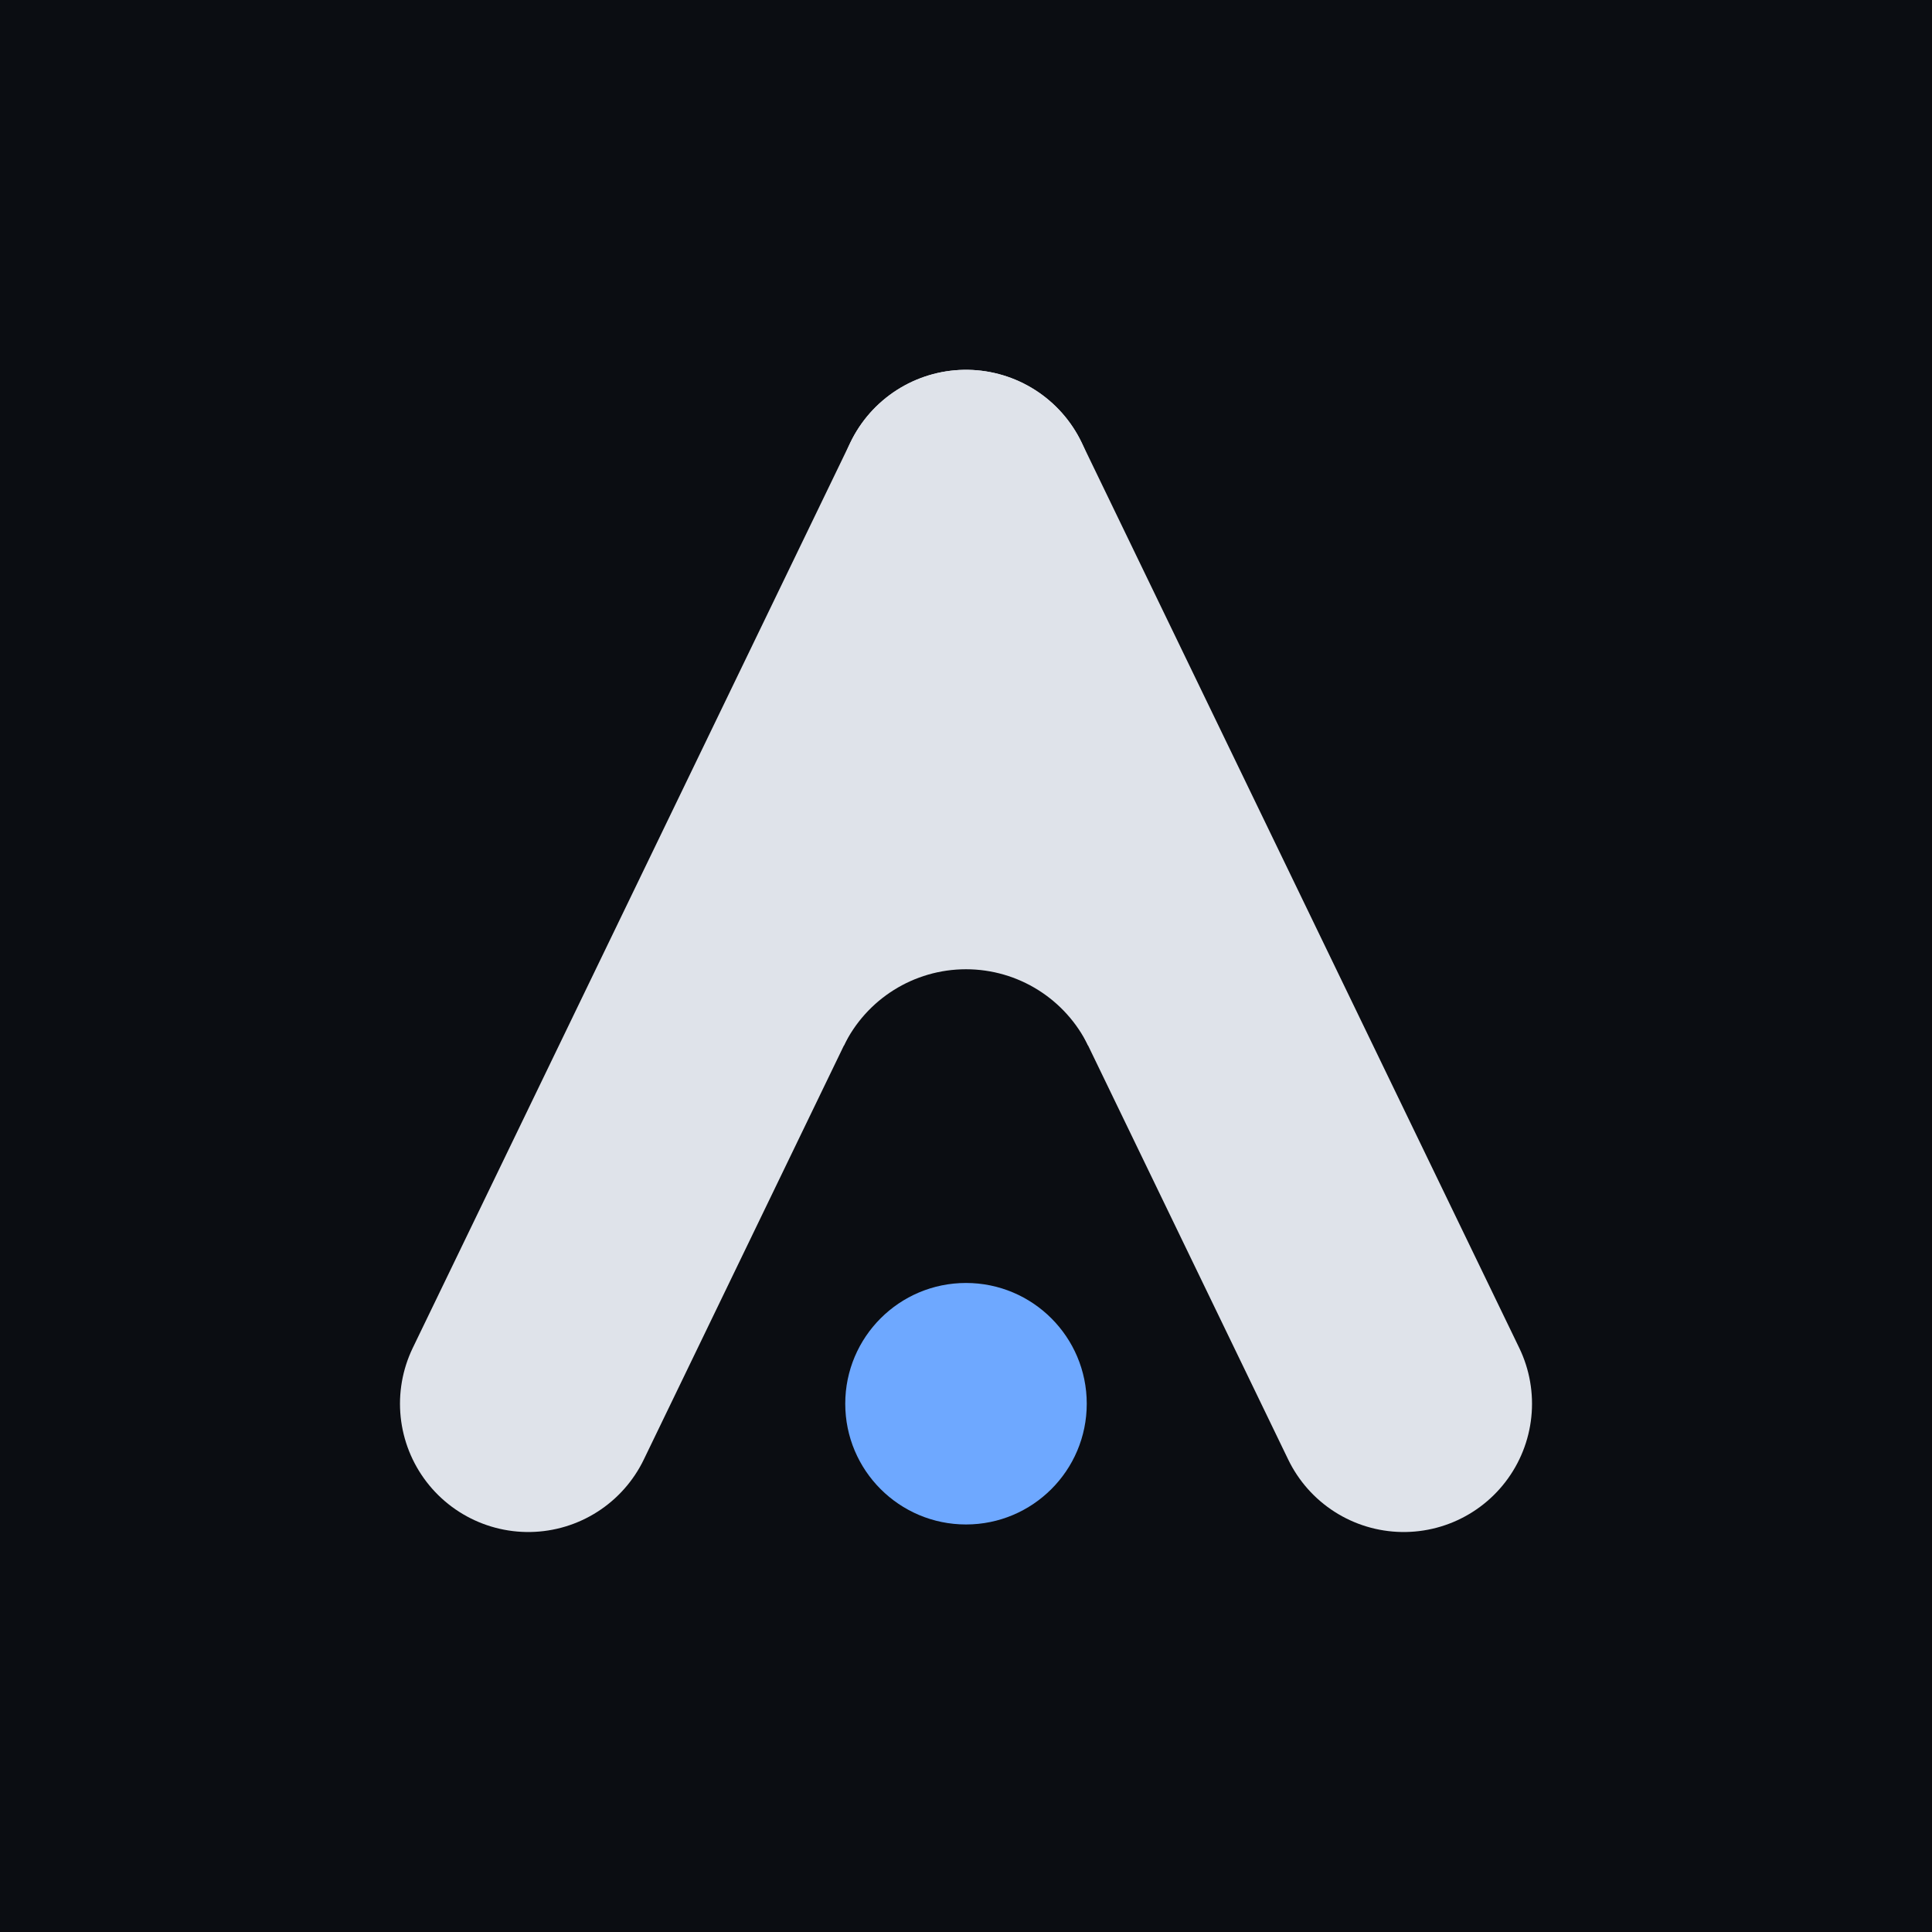
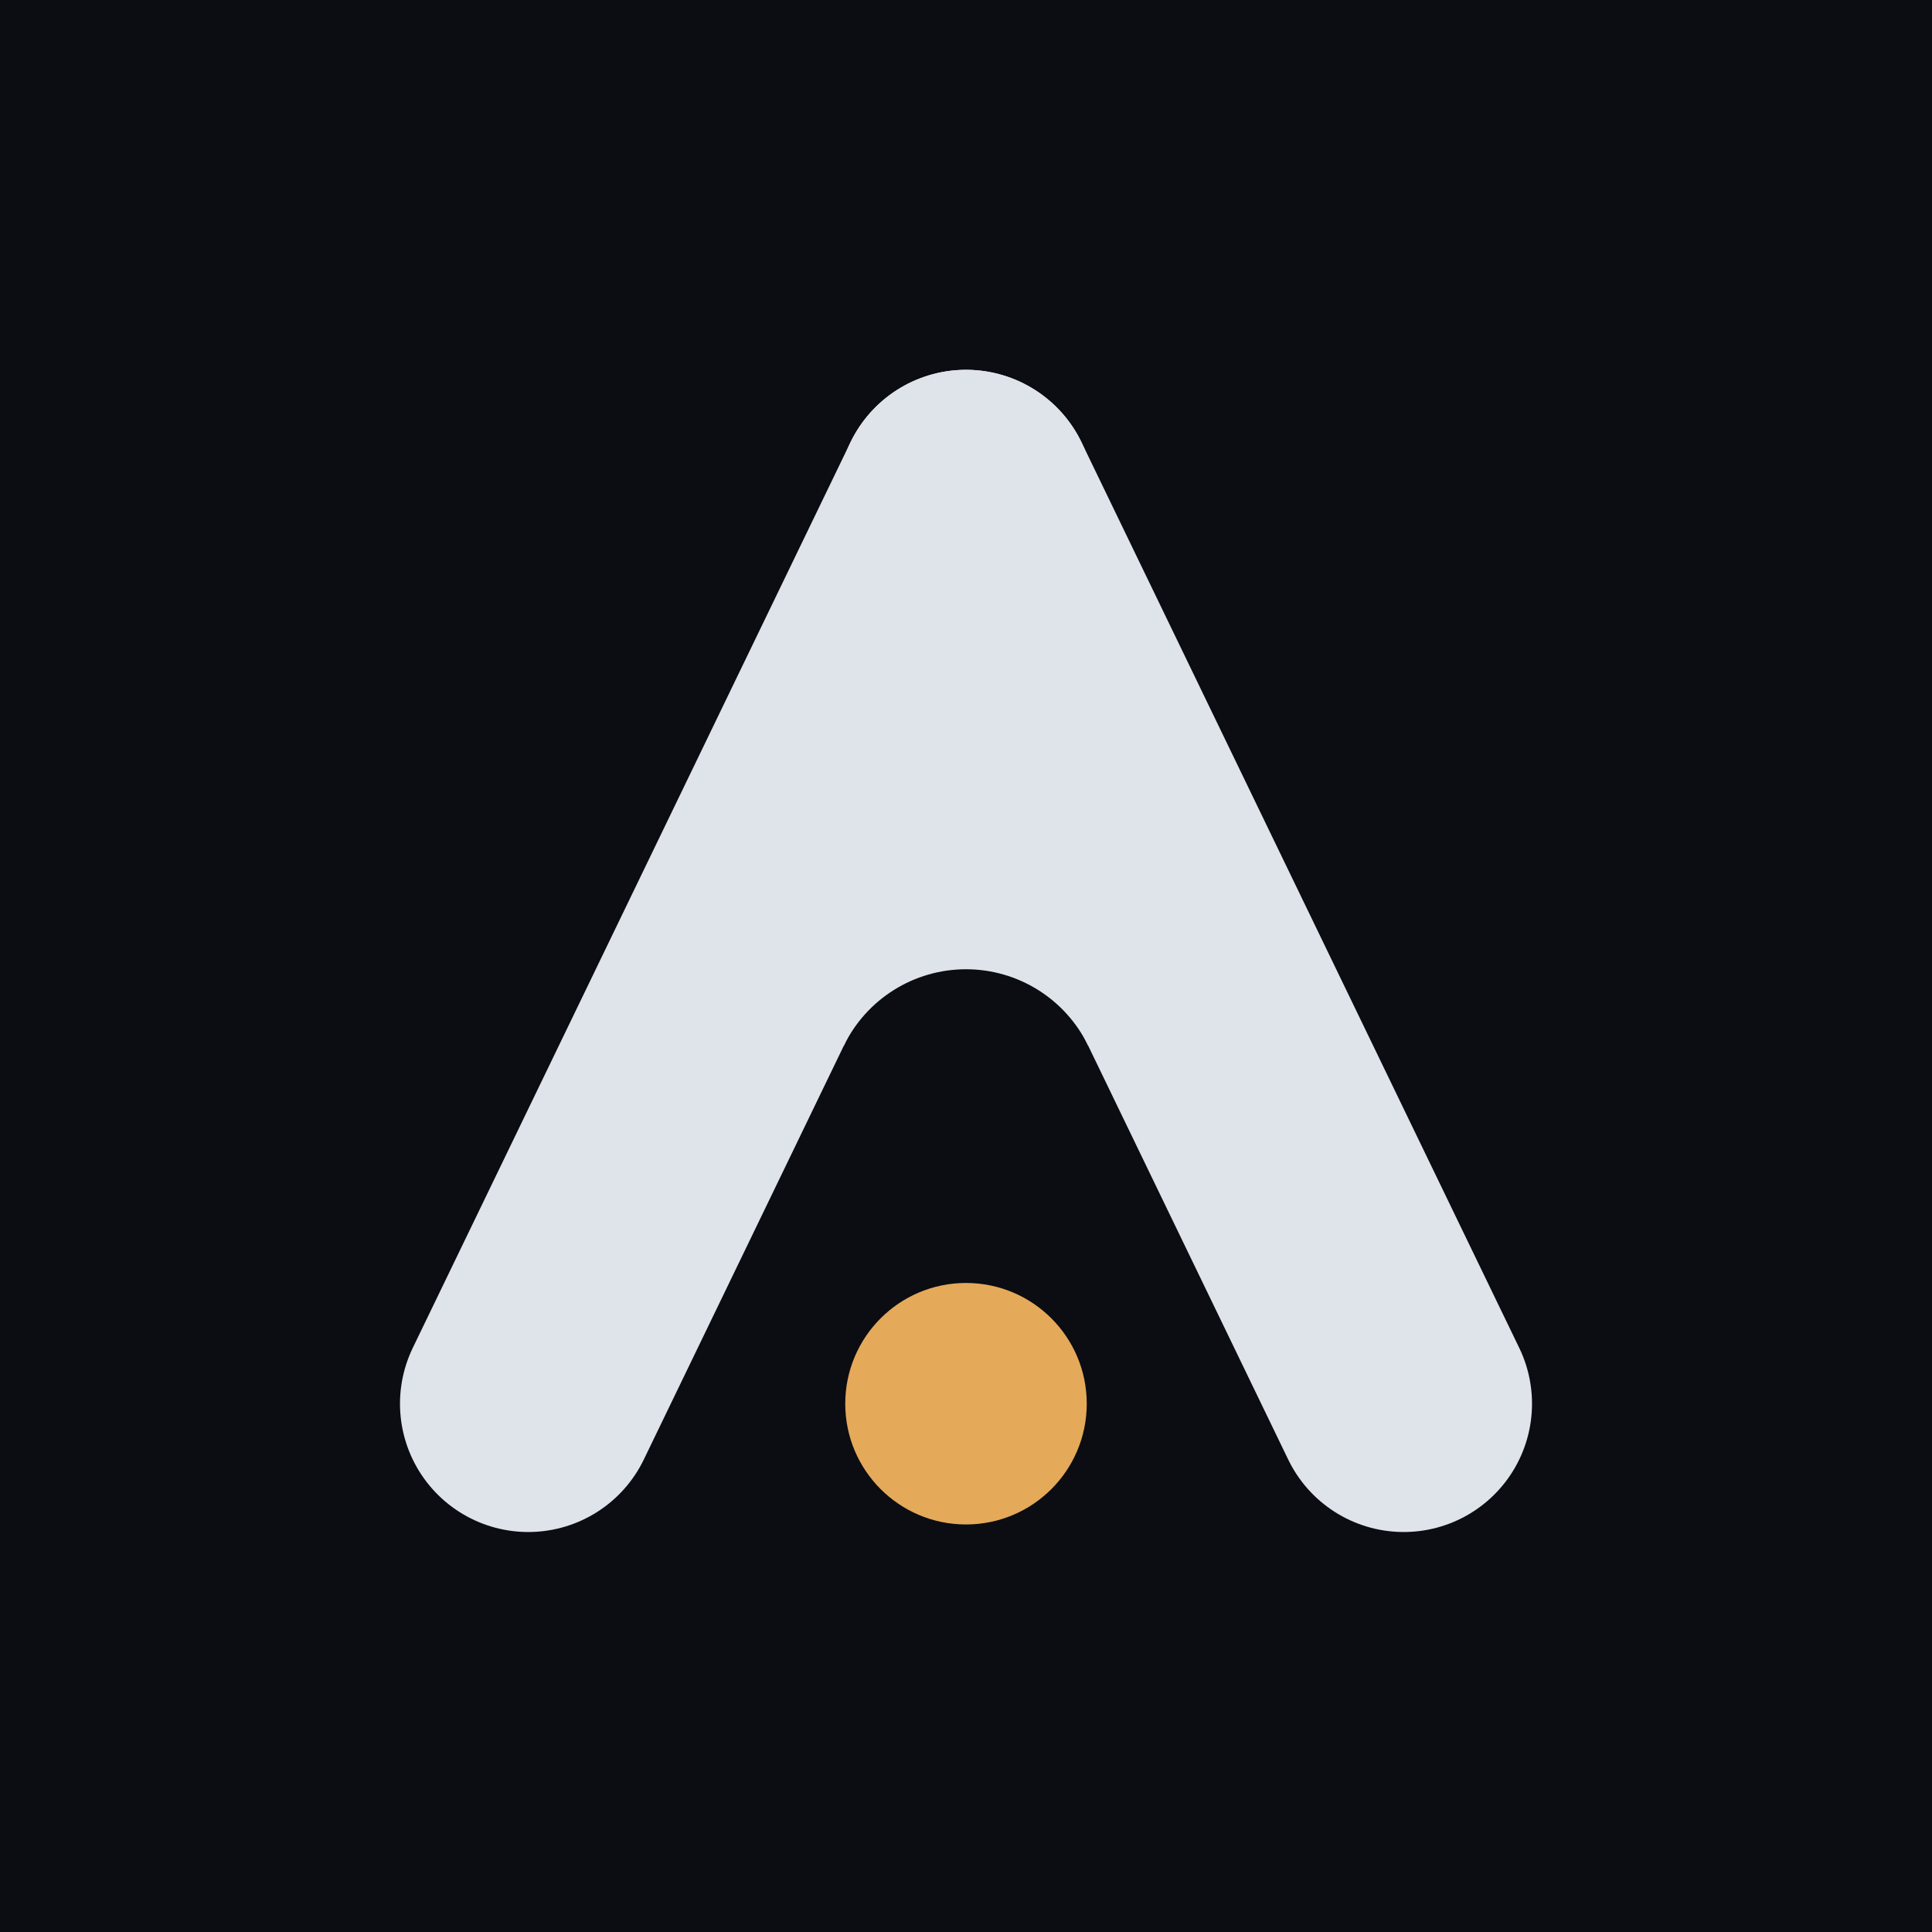
<svg xmlns="http://www.w3.org/2000/svg" viewBox="0 0 512 512" role="img" aria-label="Auto">
  <rect width="512" height="512" fill="#0b0d12" />
  <path d="M140 372 L256 132" fill="none" stroke="#dfe3ea" stroke-width="68" stroke-linecap="round" />
  <path d="M372 372 L256 132" fill="none" stroke="#dfe3ea" stroke-width="68" stroke-linecap="round" />
  <path d="M223.59 277.19 A36 36 0 0 1 288.41 277.19 L295 155 L217 155 Z" fill="#dfe3ea" />
-   <circle cx="256" cy="372" r="32" fill="#6ea8ff" />
+   <circle cx="256" cy="372" r="32" fill="#e5a95a" />
</svg>
